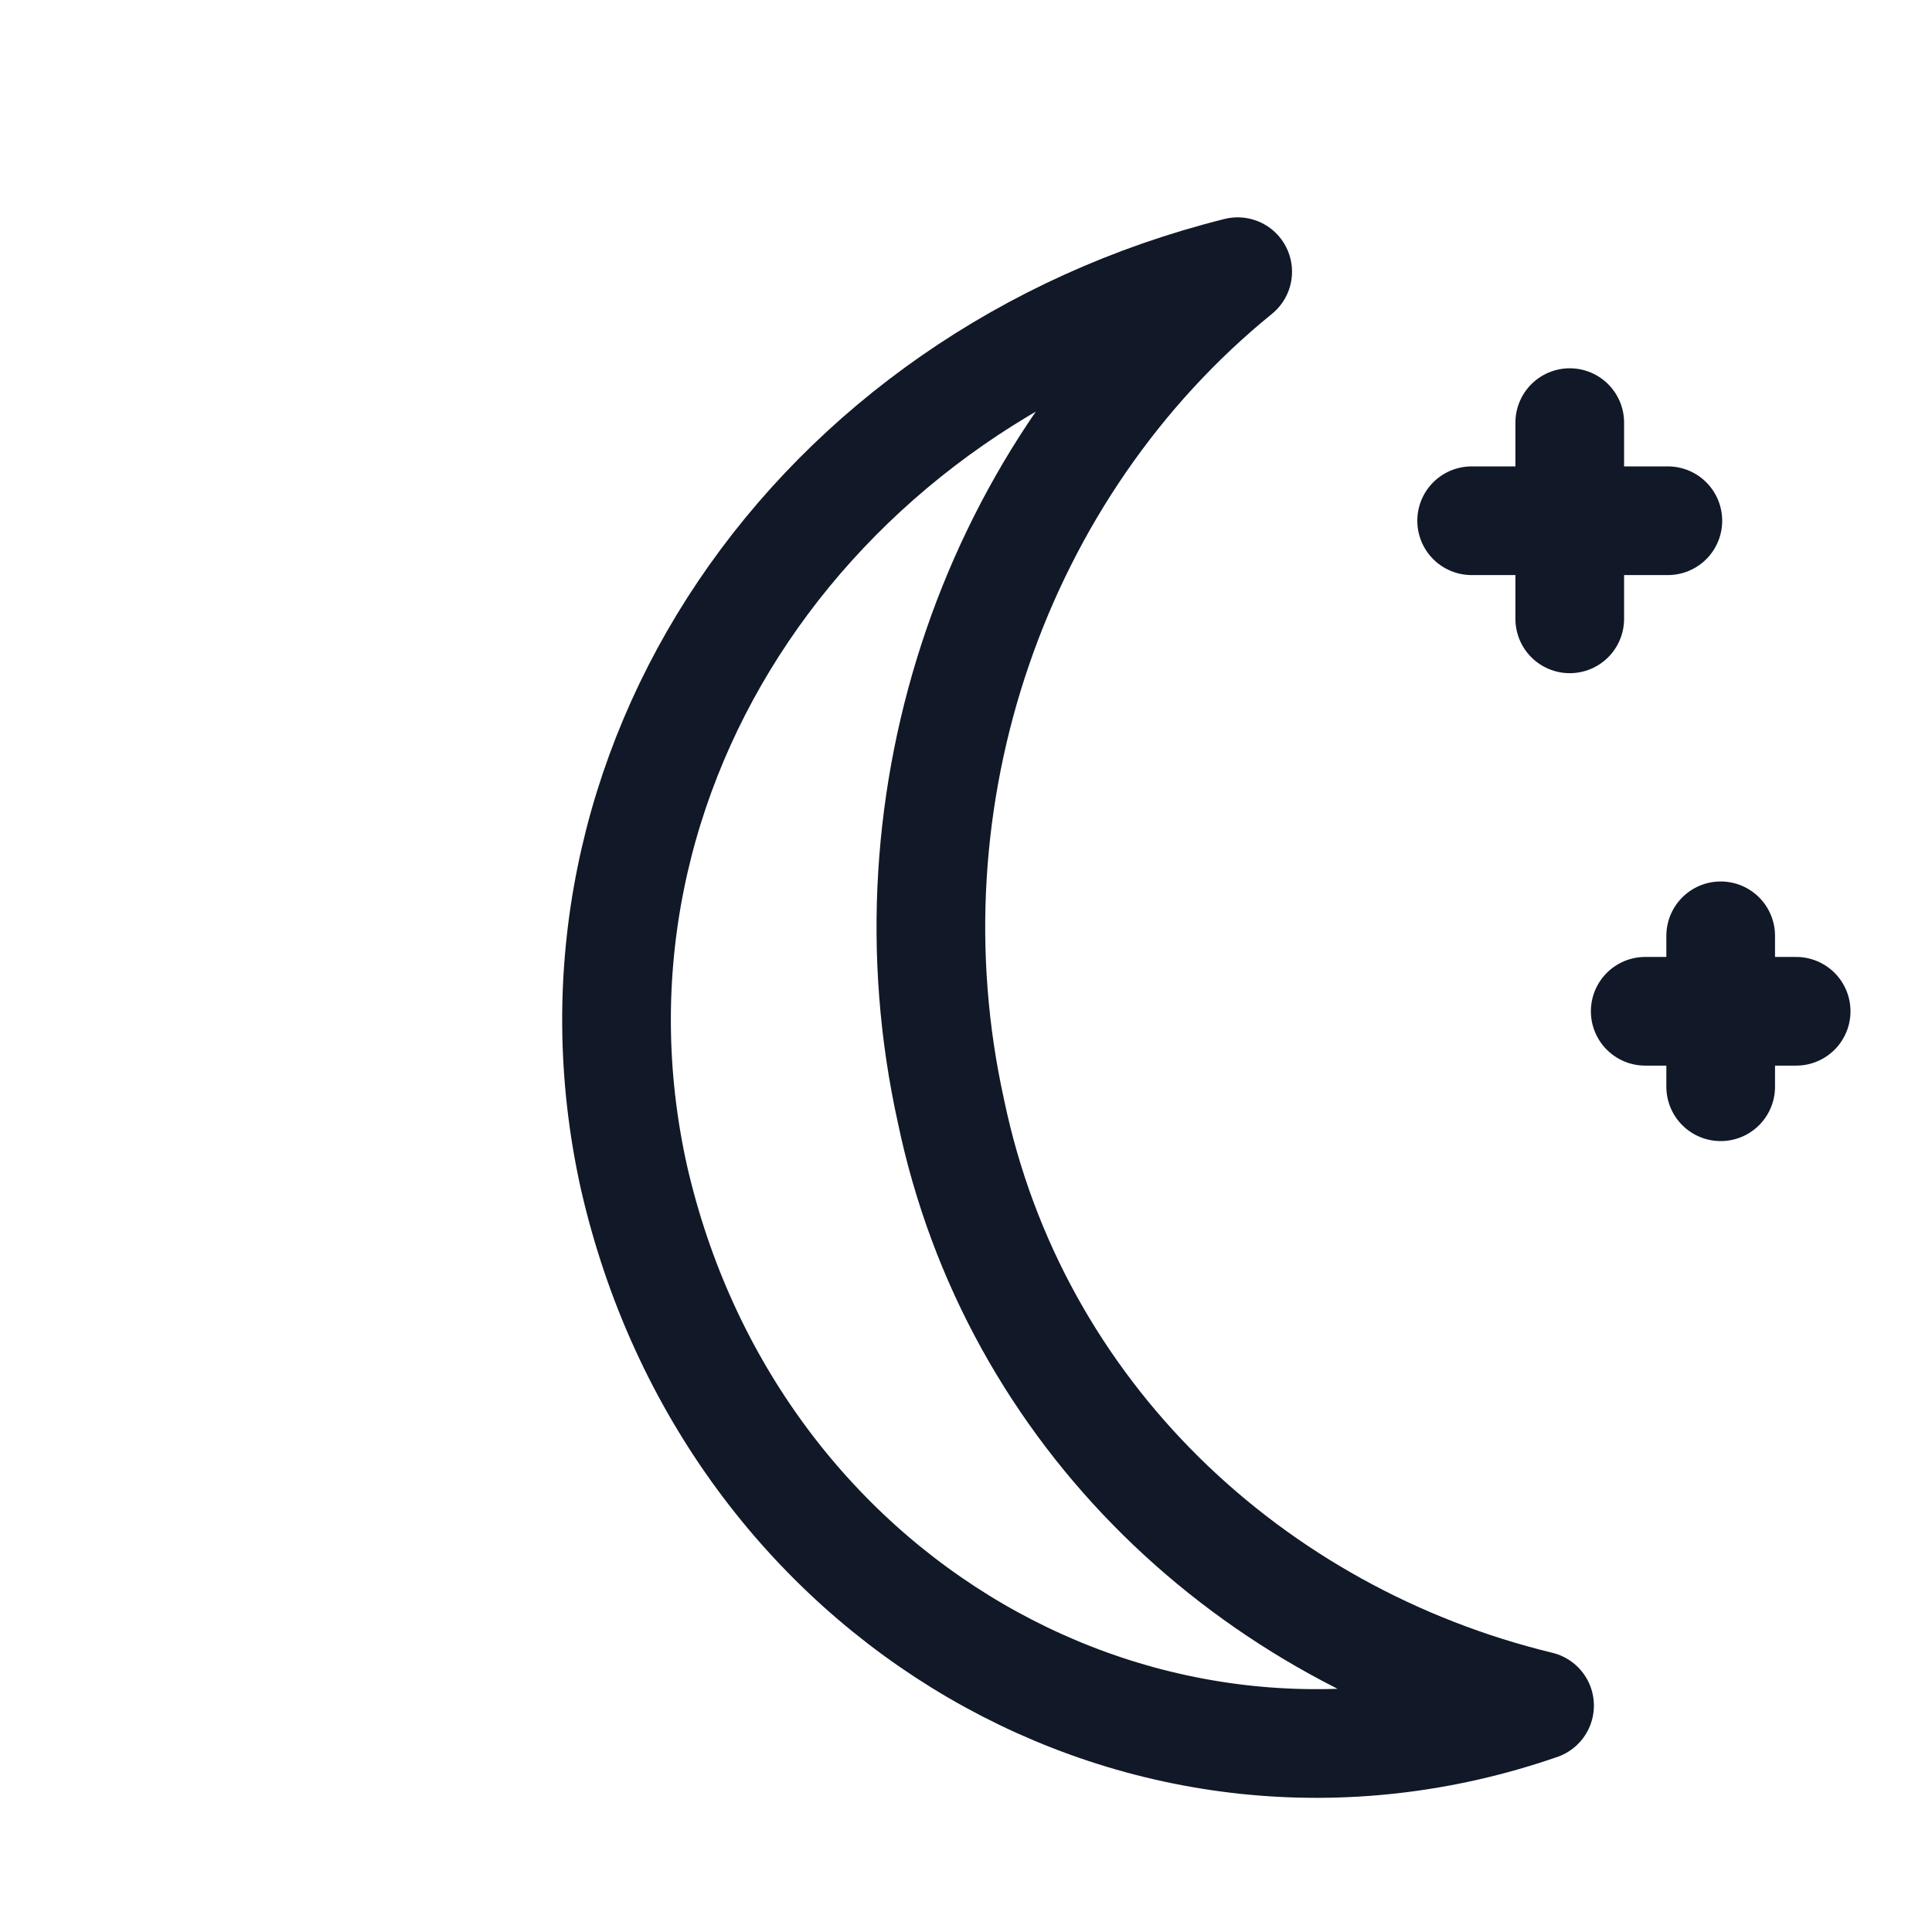
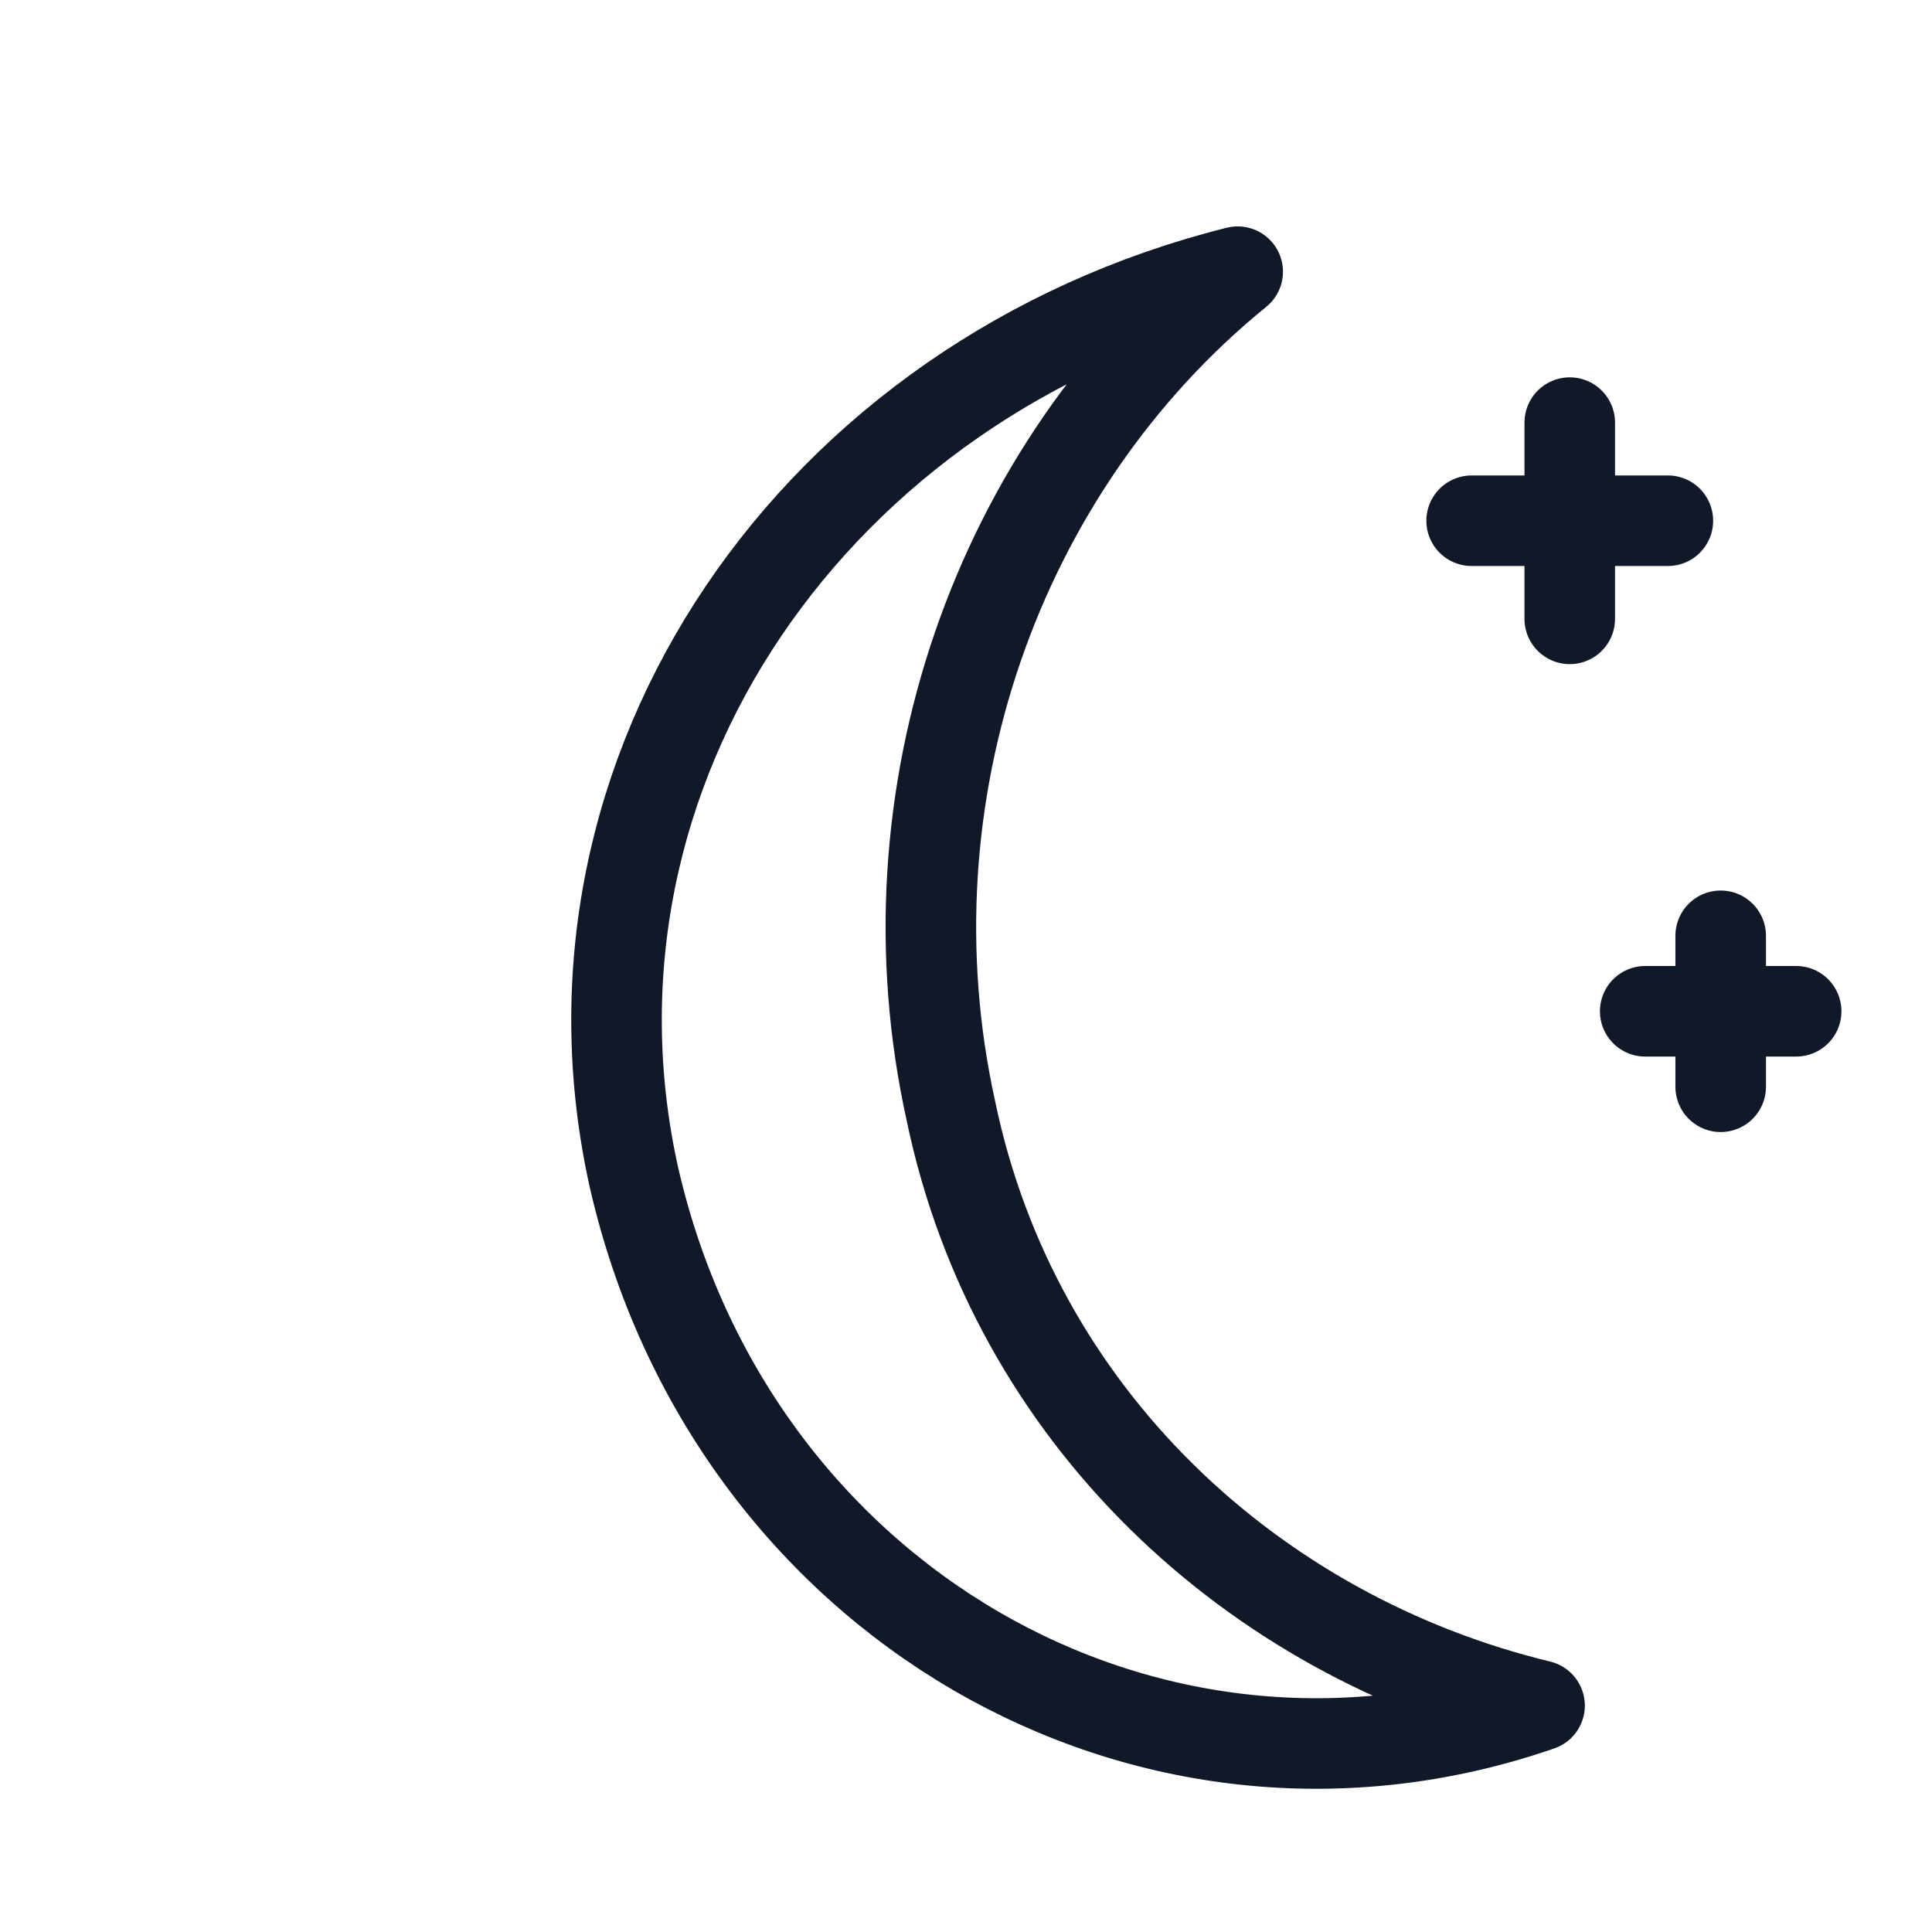
- <svg xmlns="http://www.w3.org/2000/svg" viewBox="0 0 64 64" fill="none" stroke="#111827" stroke-width="3.6" stroke-linecap="round" stroke-linejoin="round">
+ <svg xmlns="http://www.w3.org/2000/svg" viewBox="0 0 64 64" fill="none" stroke="#111827" stroke-width="3" stroke-linecap="round" stroke-linejoin="round">
  <path d="M41 9c-14 3.5-23 16.5-20 30 3.2 14 17 22 30 17.5-9.5-2.3-17.4-9.6-19.5-19.7C29.2 26.4 33 15.5 41 9Z" />
  <path d="M52 14v6.5" />
  <path d="M48.75 17.25h6.5" />
  <path d="M57 31v5" />
  <path d="M54.5 33.5h5" />
</svg>
